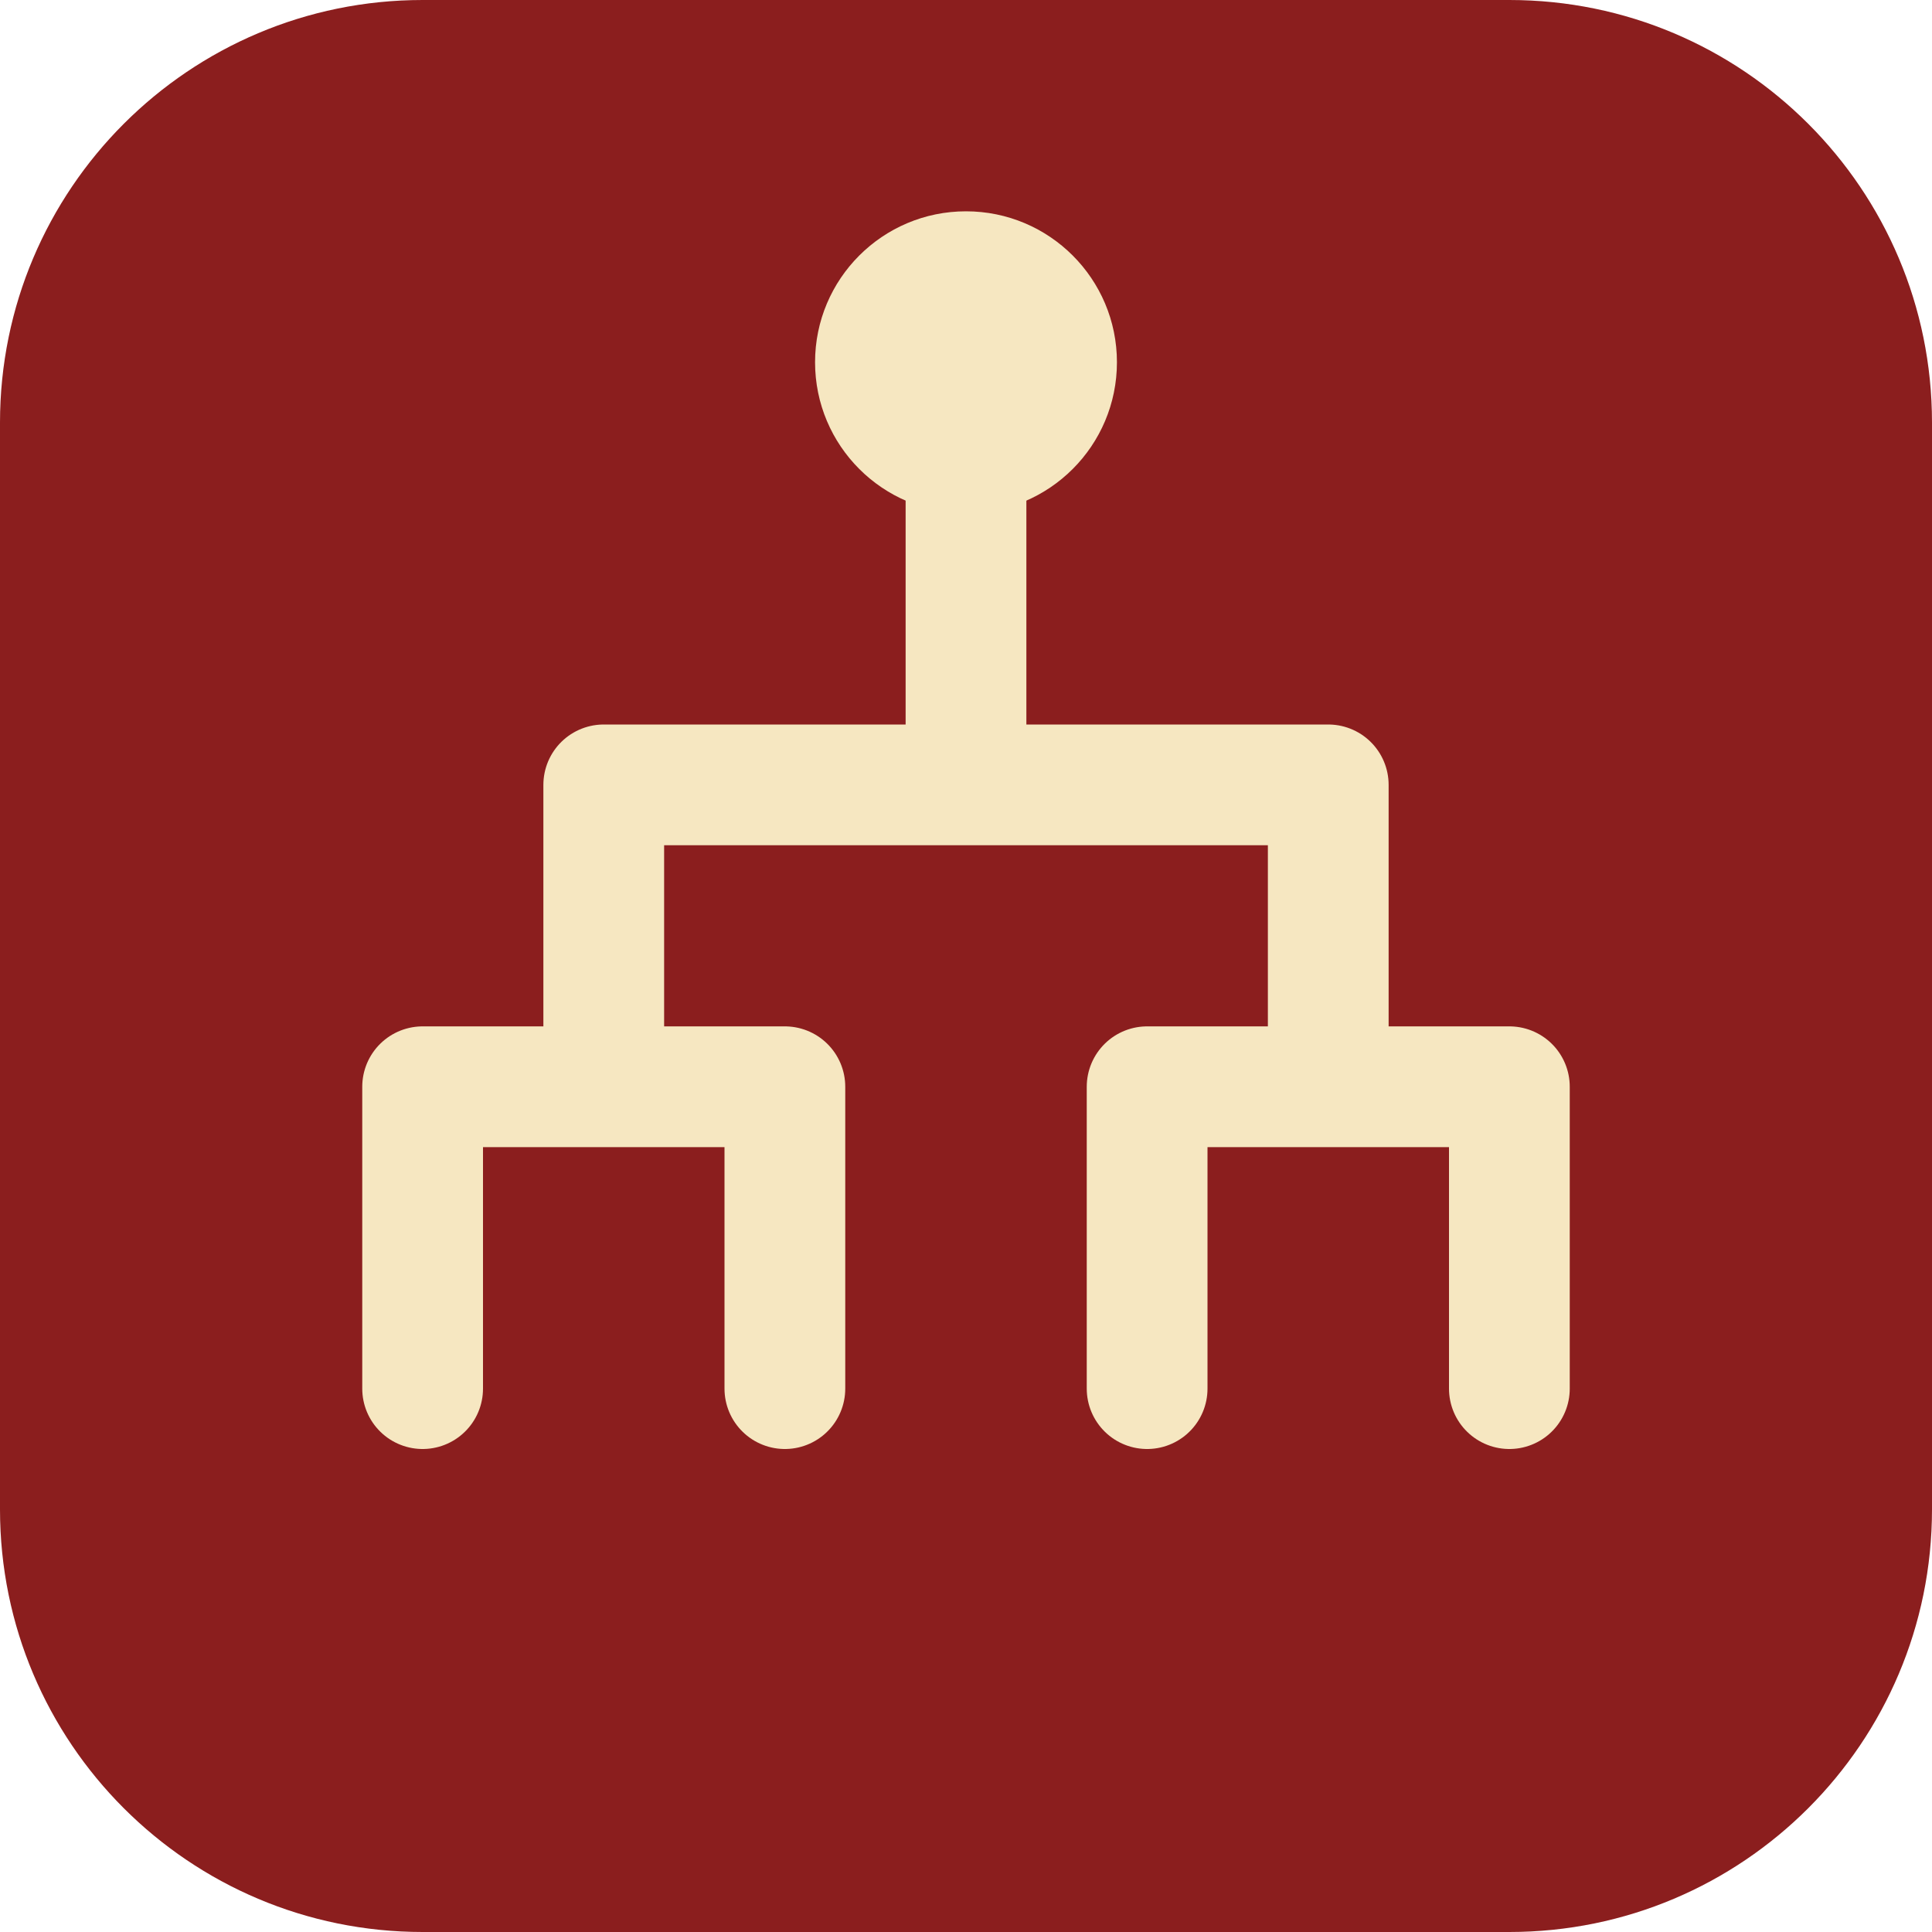
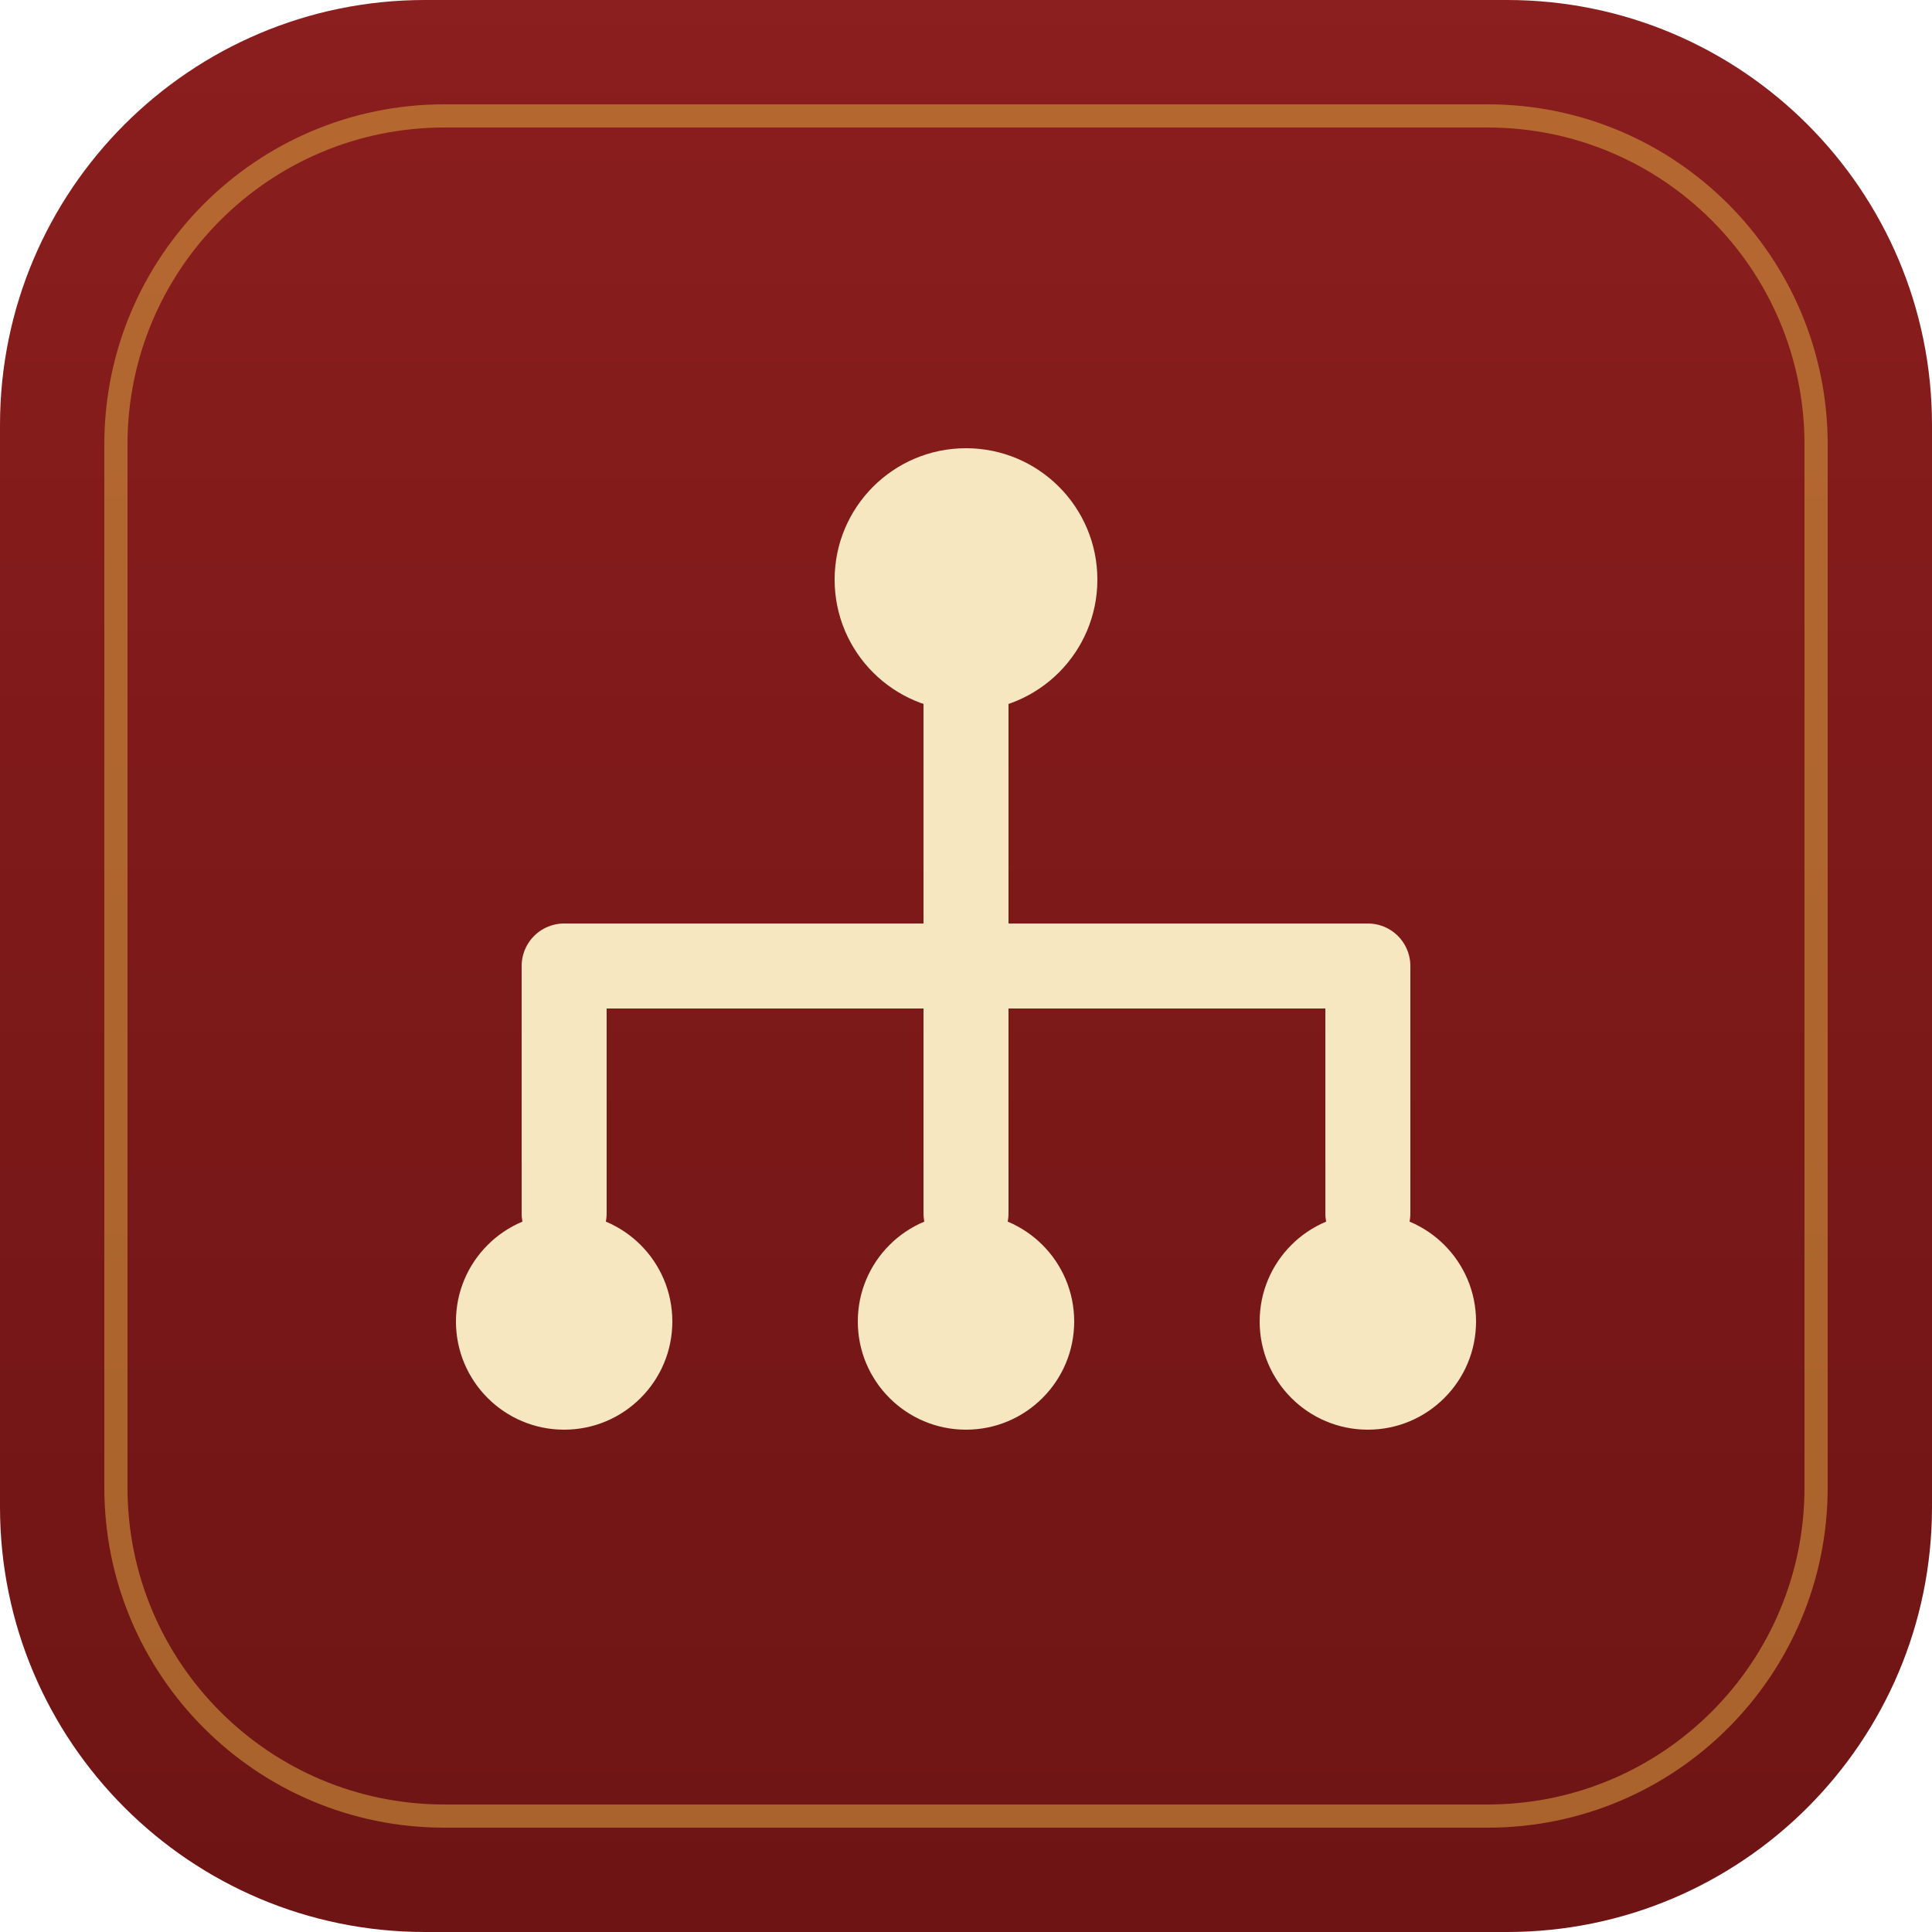
- <svg xmlns="http://www.w3.org/2000/svg" viewBox="0 0 64 64">
-   <rect width="64" height="64" rx="14" fill="#8b1e1e" />
-   <g fill="none" stroke="#f6e7c1" stroke-width="4" stroke-linecap="round">
-     <path d="M32 12v14M20 26h24M20 26v10M44 26v10M14 36h12M38 36h12M14 36v10M26 36v10M38 36v10M50 36v10" />
+ <svg xmlns="http://www.w3.org/2000/svg" width="64" height="64" viewBox="0 0 64 64">
+   <defs>
+     <linearGradient id="g" x1="0" y1="0" x2="0" y2="1">
+       <stop offset="0" stop-color="#8b1e1e" />
+       <stop offset="1" stop-color="#6e1414" />
+     </linearGradient>
+   </defs>
+   <rect width="64" height="64" rx="14.08" fill="url(#g)" />
+   <rect x="3.84" y="3.84" width="56.32" height="56.32" rx="10.88" fill="none" stroke="#d9a441" stroke-opacity="0.55" stroke-width="0.768" />
+   <g transform="translate(6.4,6.4)">
+     <g fill="none" stroke="#f6e7c1" stroke-width="2.816" stroke-linecap="round" stroke-linejoin="round">
+       <path d="M25.6 15.36 V25.6 M12.288 33.792 V25.6 H38.912 V33.792 M25.6 25.6 V33.792" />
+     </g>
+     <g fill="#f6e7c1">
+       <circle cx="25.6" cy="12.8" r="4.352" />
+       <circle cx="12.288" cy="37.376" r="3.584" />
+       <circle cx="25.6" cy="37.376" r="3.584" />
+       <circle cx="38.912" cy="37.376" r="3.584" />
+     </g>
  </g>
-   <circle cx="32" cy="12" r="5" fill="#f6e7c1" />
</svg>
